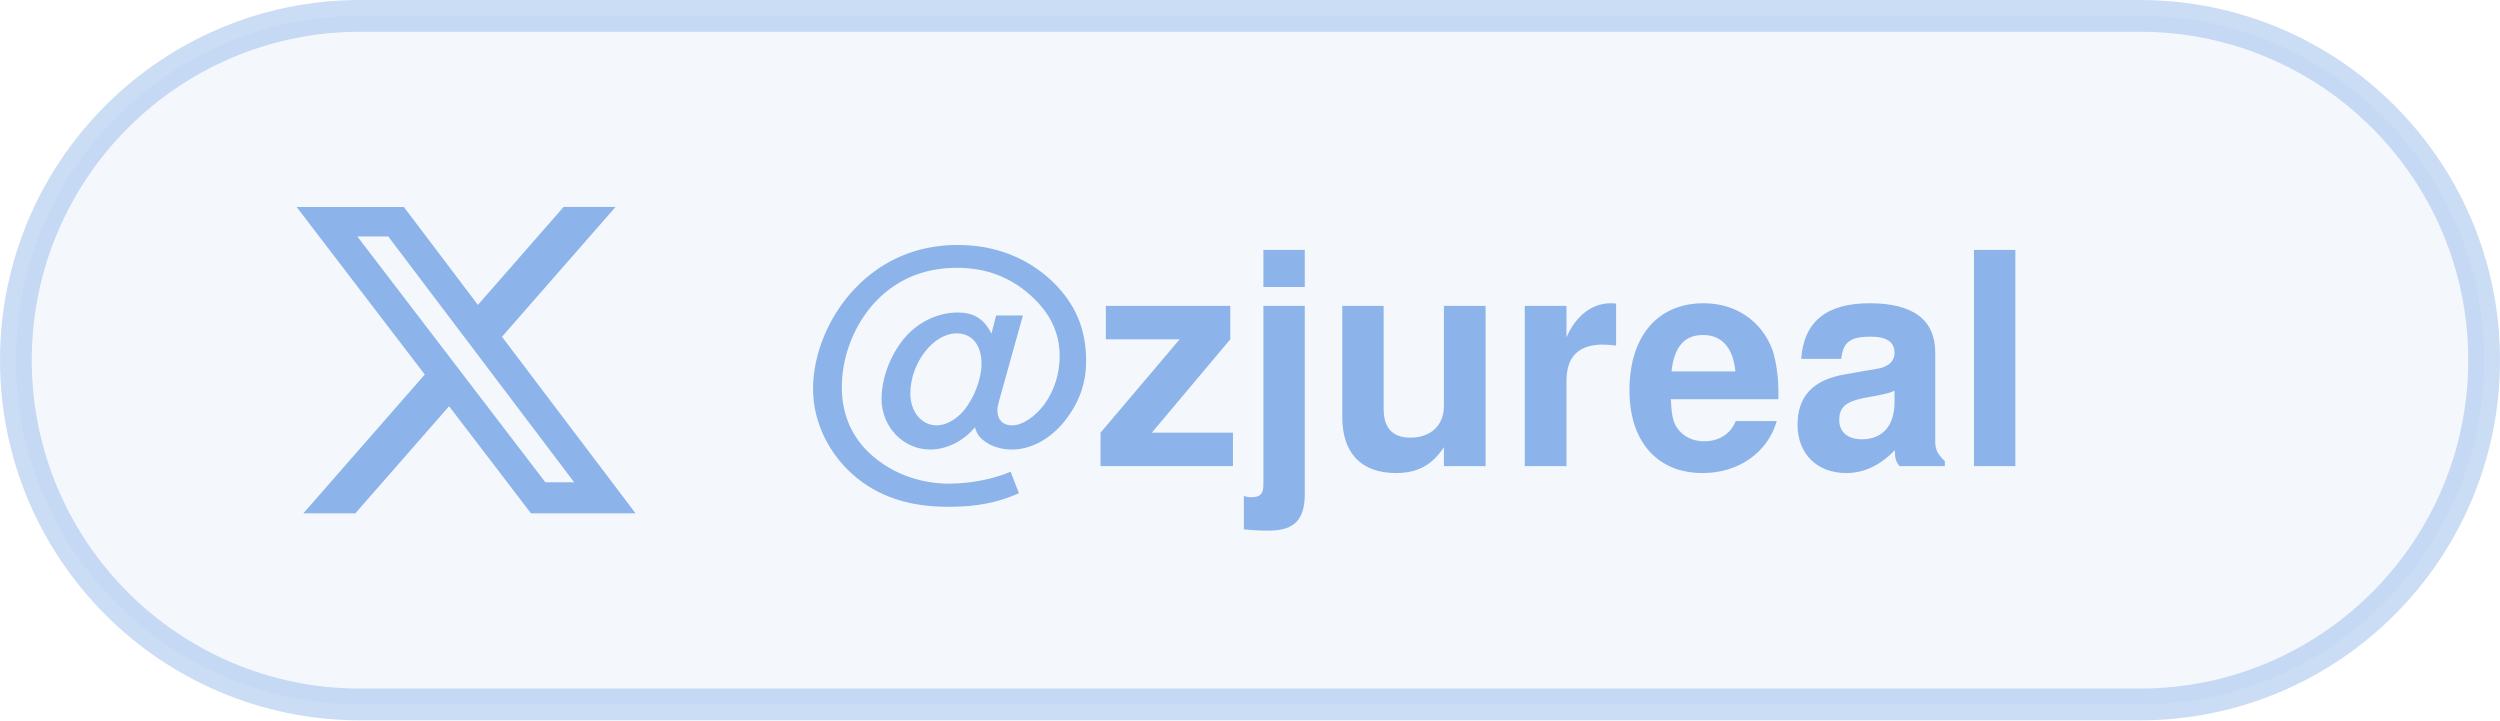
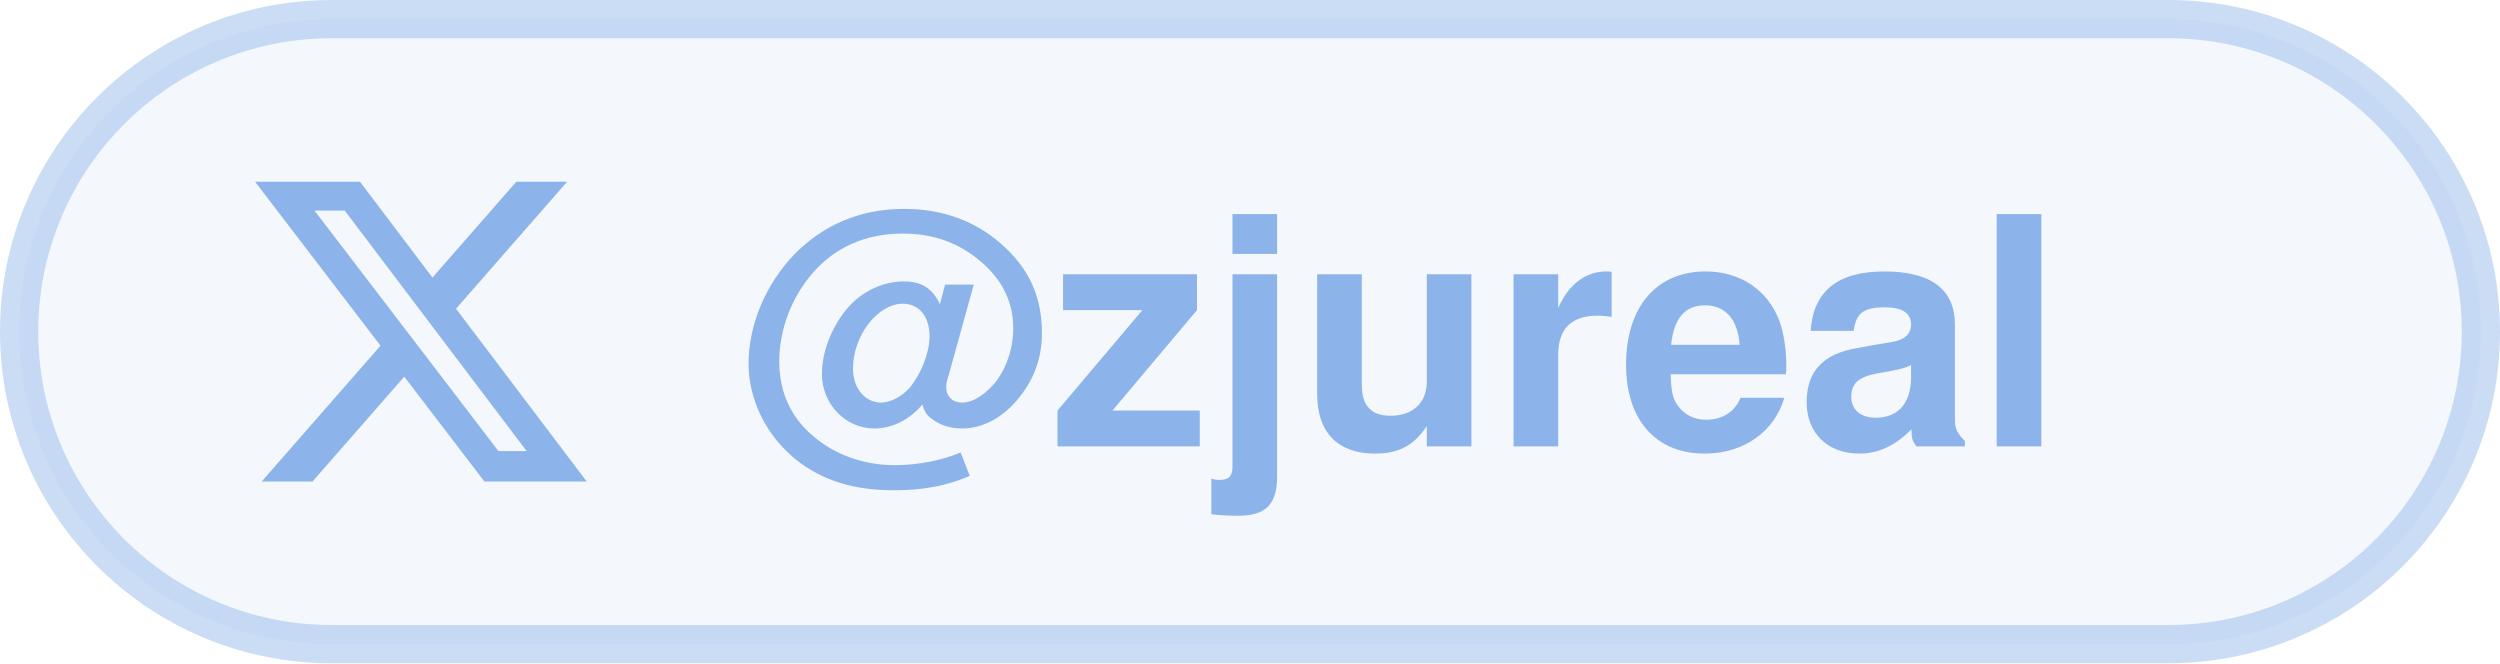
- <svg xmlns="http://www.w3.org/2000/svg" width="118" height="34" viewBox="0 0 118 34">
-   <rect x="0.75" y="0.75" width="116.5" height="32.5" rx="16.25" fill="#8DB4EA" fill-opacity="0.1" stroke="#8DB4EA" stroke-opacity="0.45" stroke-width="1.5" />
-   <g transform="translate(14,9) scale(0.6666667)" fill="#8DB4EA">
+ <svg xmlns="http://www.w3.org/2000/svg" width="98" height="26" viewBox="0 0 98 26">
+   <rect x="0.75" y="0.75" width="96.5" height="24.5" rx="12.25" fill="#8DB4EA" fill-opacity="0.1" stroke="#8DB4EA" stroke-opacity="0.45" stroke-width="1.5" />
+   <g transform="translate(10,6.5) scale(0.5416667)" fill="#8DB4EA">
    <path d="M18.901 1.153h3.68l-8.04 9.19L24 22.846h-7.406l-5.8-7.584-6.638 7.584H.474l8.6-9.83L0 1.154h7.594l5.243 6.932ZM17.61 20.644h2.039L6.486 3.24H4.298Z" />
  </g>
-   <text x="38" y="22" font-family="-apple-system, BlinkMacSystemFont, 'Segoe UI', Helvetica, Arial, sans-serif" font-size="14" font-weight="600" fill="#8DB4EA">@zjureal</text>
+   <text x="29" y="17.5" font-family="-apple-system, BlinkMacSystemFont, 'Segoe UI', Helvetica, Arial, sans-serif" font-size="12.5" font-weight="600" fill="#8DB4EA">@zjureal</text>
</svg>
